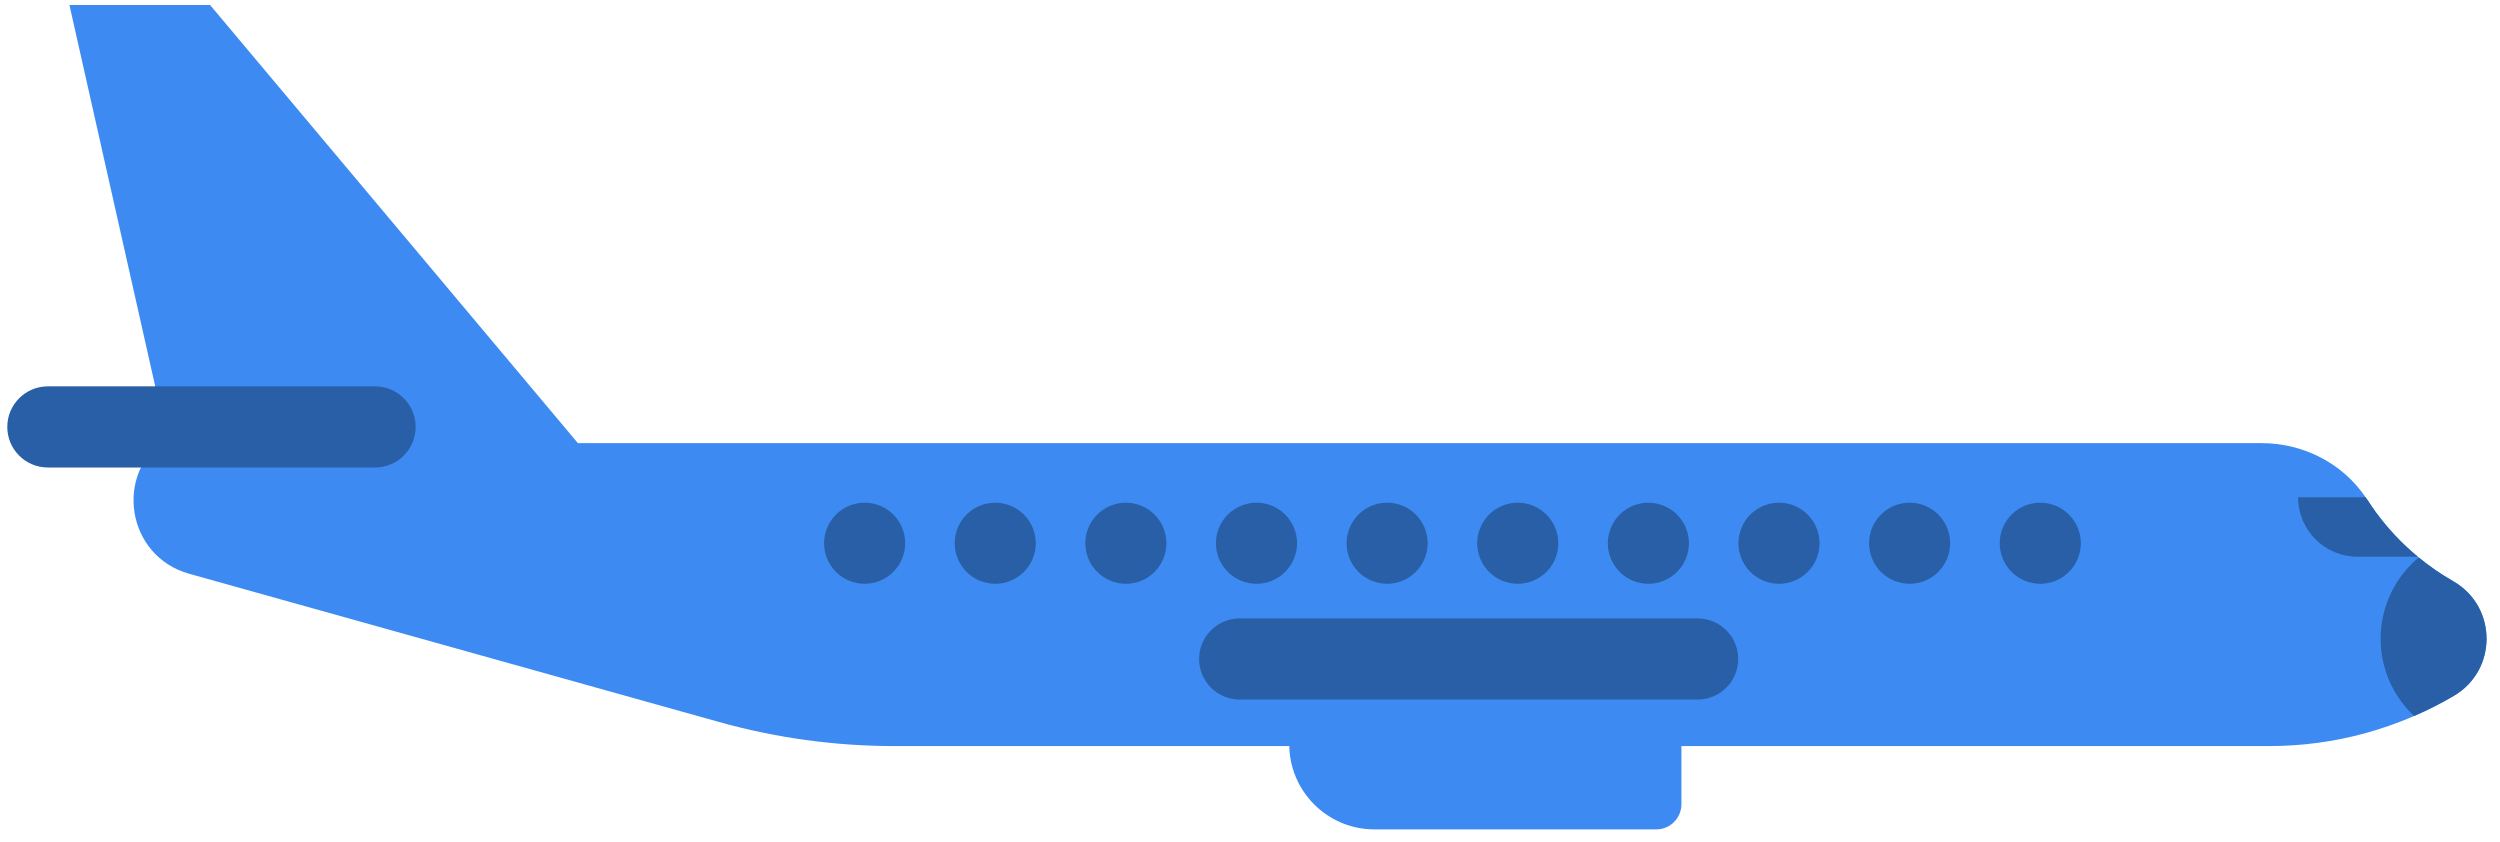
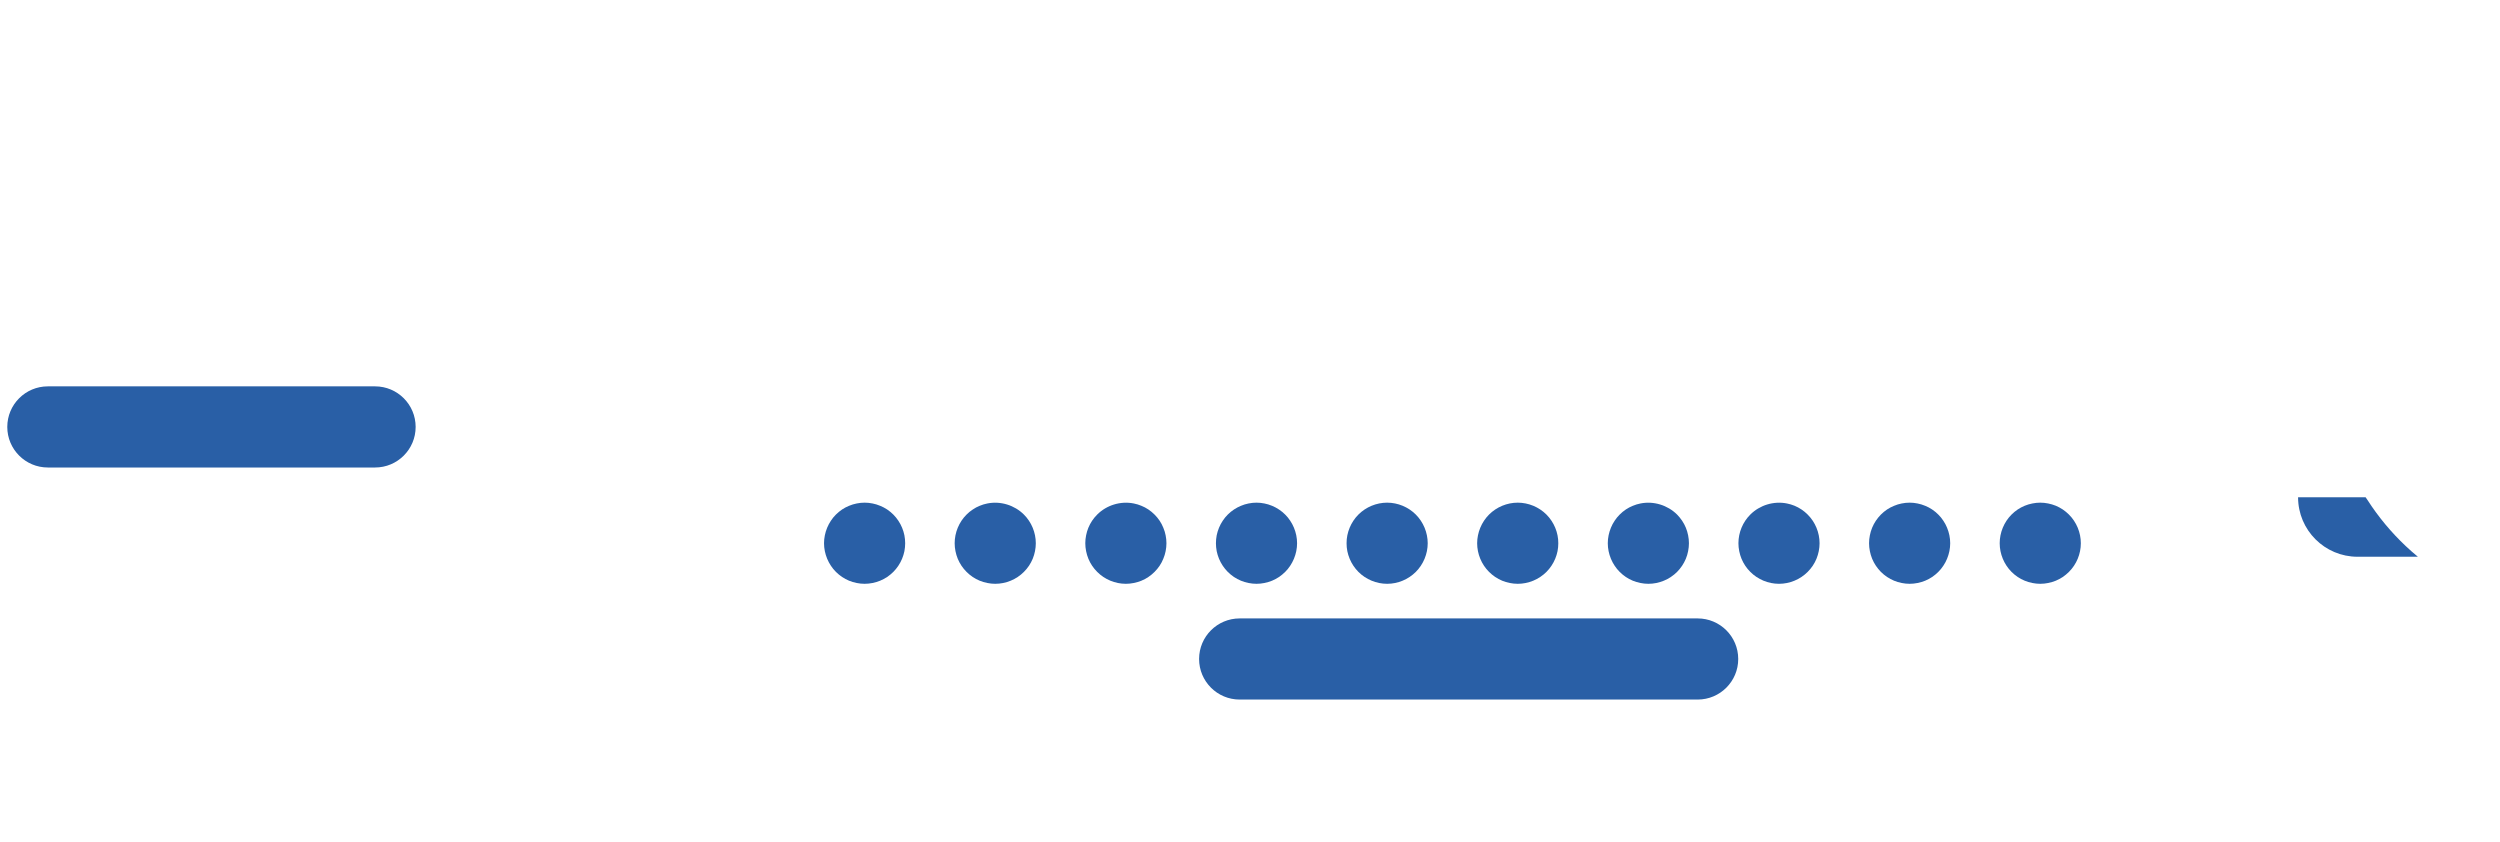
<svg xmlns="http://www.w3.org/2000/svg" xmlns:ns1="https://boxy-svg.com" viewBox="12.612 130.062 462.164 155.532" width="462.164px" height="155.532px">
  <defs>
    <ns1:export>
      <ns1:file format="svg" path="airplane.svg" />
+       <ns1:file format="svg" path="Sin título 2.svg" excluded="true" />
+       <ns1:file format="svg" href="#object-0" path="Sin título.svg" />
    </ns1:export>
  </defs>
  <g transform="matrix(1, 0, 0, 1, 13.95795, -21.97743)">
-     <path style="fill: rgb(61, 139, 242);" d="M458.329,270.124c0,4.09-2.01,8.18-6.04,10.55c-2.38,1.4-4.83,2.64-7.35,3.73 c-2.96,1.28-6,2.35-9.1,3.2c-5.73,1.56-11.68,2.36-17.68,2.36h-254.12c-10.98,0-21.91-1.5-32.48-4.46l-97.95-27.4 c-11.51-3.22-14-18.42-4.12-25.14l-18-80h26l68,81h311.28c7.66,0,14.92,3.69,19.2,10c0.13,0.16,0.23,0.32,0.34,0.49 c2.01,3.14,4.4,6,7.09,8.54c0.72,0.68,1.47,1.34,2.24,1.97c0.05,0.05,0.1,0.09,0.15,0.13c1.99,1.63,4.12,3.1,6.37,4.39 C456.269,261.834,458.329,265.974,458.329,270.124z" />
-     <path style="fill: rgb(61, 139, 242);" d="M252.742,305.365h52.092c2.572,0,4.657-2.085,4.657-4.657v-22.186c0-2.572-2.085-4.657-4.657-4.657 h-52.092c-8.699,0-15.751,7.052-15.751,15.751l0,0C236.992,298.313,244.044,305.365,252.742,305.365z" />
-     <path style="fill: rgb(41, 95, 166);" d="M67.992,238.464H7.5c-4.142,0-7.5-3.358-7.5-7.5s3.358-7.5,7.5-7.5h60.492 c4.142,0,7.5,3.358,7.5,7.5S72.134,238.464,67.992,238.464z" />
+     <path style="fill: rgb(255, 255, 255);" d="M458.329,270.124c0,4.09-2.01,8.18-6.04,10.55c-2.38,1.4-4.83,2.64-7.35,3.73 c-2.96,1.28-6,2.35-9.1,3.2c-5.73,1.56-11.68,2.36-17.68,2.36h-254.12c-10.98,0-21.91-1.5-32.48-4.46l-97.95-27.4 c-11.51-3.22-14-18.42-4.12-25.14l-18-80h26l68,81h311.28c7.66,0,14.92,3.69,19.2,10c0.13,0.16,0.23,0.32,0.34,0.49 c2.01,3.14,4.4,6,7.09,8.54c0.72,0.68,1.47,1.34,2.24,1.97c0.05,0.05,0.1,0.09,0.15,0.13c1.99,1.63,4.12,3.1,6.37,4.39 C456.269,261.834,458.329,265.974,458.329,270.124z" />
+     <path style="fill: rgb(255, 255, 255);" d="M252.742,305.365h52.092c2.572,0,4.657-2.085,4.657-4.657v-22.186c0-2.572-2.085-4.657-4.657-4.657 h-52.092c-8.699,0-15.751,7.052-15.751,15.751l0,0C236.992,298.313,244.044,305.365,252.742,305.365z" />
+     <path style="fill: rgb(41, 95, 166);" d="M67.992,238.464H7.5c-4.142,0-7.5-3.358-7.5-7.5s3.358-7.5,7.5-7.5h60.492 c4.142,0,7.5,3.358,7.5,7.5S72.134,238.464,67.992,238.464z" id="object-0" />
    <path style="fill: rgb(41, 95, 166);" d="M445.639,254.964h-11.15c-6.07,0-11-4.92-11-11h12.48c0.13,0.16,0.23,0.32,0.34,0.49 c2.01,3.14,4.4,6,7.09,8.54C444.119,253.674,444.869,254.334,445.639,254.964z" />
    <path style="fill: rgb(41, 95, 166);" d="M375.829,259.964c-0.49,0-0.99-0.05-1.47-0.15c-0.48-0.09-0.95-0.24-1.4-0.42 c-0.46-0.19-0.89-0.42-1.3-0.69c-0.41-0.28-0.79-0.59-1.14-0.94c-1.39-1.39-2.19-3.33-2.19-5.3s0.8-3.91,2.19-5.3 c0.35-0.35,0.73-0.66,1.14-0.94c0.41-0.27,0.84-0.5,1.3-0.69c0.45-0.18,0.92-0.33,1.4-0.42c0.97-0.2,1.96-0.2,2.93,0 c0.48,0.09,0.95,0.24,1.41,0.42c0.45,0.19,0.88,0.42,1.29,0.69c0.41,0.28,0.79,0.59,1.14,0.94c1.4,1.39,2.2,3.33,2.2,5.3 c0,1.98-0.8,3.91-2.2,5.3c-0.35,0.35-0.73,0.66-1.14,0.94c-0.41,0.27-0.84,0.5-1.29,0.69c-0.46,0.18-0.93,0.33-1.41,0.42 C376.809,259.914,376.319,259.964,375.829,259.964z" />
    <path style="fill: rgb(41, 95, 166);" d="M351.679,259.964c-0.49,0-0.98-0.05-1.47-0.15c-0.48-0.09-0.95-0.24-1.4-0.42 c-0.45-0.19-0.89-0.42-1.3-0.69c-0.41-0.28-0.79-0.59-1.14-0.94c-0.34-0.34-0.65-0.73-0.93-1.14c-0.27-0.4-0.5-0.84-0.69-1.29 c-0.18-0.45-0.33-0.93-0.42-1.4c-0.1-0.49-0.15-0.98-0.15-1.47c0-0.49,0.05-0.98,0.15-1.47c0.09-0.47,0.24-0.95,0.42-1.4 c0.19-0.45,0.42-0.89,0.69-1.29c0.28-0.41,0.59-0.8,0.93-1.14c0.35-0.35,0.73-0.66,1.14-0.94c0.41-0.27,0.85-0.5,1.3-0.68 c0.45-0.19,0.92-0.34,1.4-0.43c0.97-0.2,1.97-0.2,2.93,0c0.48,0.09,0.95,0.24,1.41,0.43c0.45,0.18,0.89,0.41,1.29,0.68 c0.41,0.28,0.8,0.59,1.14,0.94c0.35,0.34,0.66,0.73,0.93,1.14c0.27,0.4,0.51,0.84,0.69,1.29c0.19,0.45,0.33,0.93,0.43,1.4 c0.1,0.49,0.15,0.98,0.15,1.47c0,0.49-0.05,0.98-0.15,1.47c-0.1,0.47-0.24,0.95-0.43,1.4c-0.18,0.45-0.42,0.89-0.69,1.29 c-0.27,0.41-0.58,0.8-0.93,1.14c-0.34,0.35-0.73,0.66-1.14,0.94c-0.4,0.27-0.84,0.5-1.29,0.69c-0.46,0.18-0.93,0.33-1.41,0.42 C352.659,259.914,352.169,259.964,351.679,259.964z" />
    <path style="fill: rgb(41, 95, 166);" d="M327.529,259.964c-1.97,0-3.91-0.8-5.3-2.2c-0.35-0.34-0.66-0.73-0.94-1.14 c-0.27-0.4-0.5-0.84-0.69-1.29c-0.18-0.45-0.33-0.93-0.42-1.4c-0.1-0.49-0.15-0.98-0.15-1.47c0-1.98,0.8-3.91,2.2-5.3 c1.74-1.74,4.32-2.54,6.77-2.05c0.47,0.09,0.95,0.24,1.4,0.42c0.45,0.19,0.89,0.42,1.29,0.69c0.41,0.28,0.8,0.59,1.14,0.94 c1.4,1.39,2.2,3.33,2.2,5.3c0,0.49-0.05,0.98-0.15,1.47c-0.09,0.47-0.24,0.95-0.42,1.4c-0.19,0.45-0.42,0.89-0.69,1.29 c-0.28,0.41-0.59,0.8-0.94,1.14C331.439,259.164,329.499,259.964,327.529,259.964z" />
    <path style="fill: rgb(41, 95, 166);" d="M303.379,259.964c-0.49,0-0.98-0.05-1.46-0.15c-0.48-0.09-0.95-0.24-1.41-0.42 c-0.45-0.19-0.89-0.42-1.29-0.69c-0.41-0.28-0.8-0.59-1.14-0.94c-0.35-0.34-0.66-0.73-0.93-1.14c-0.27-0.4-0.51-0.84-0.69-1.29 c-0.19-0.45-0.33-0.92-0.43-1.4c-0.1-0.49-0.15-0.98-0.15-1.47c0-0.49,0.05-0.98,0.15-1.47c0.1-0.47,0.24-0.95,0.43-1.4 c0.18-0.45,0.42-0.89,0.69-1.29c0.27-0.41,0.58-0.8,0.93-1.14c0.34-0.35,0.73-0.66,1.14-0.94c0.4-0.27,0.84-0.5,1.29-0.68 c0.46-0.19,0.93-0.34,1.41-0.43c2.43-0.49,5.02,0.31,6.77,2.05c0.34,0.34,0.65,0.73,0.93,1.14c0.27,0.4,0.5,0.84,0.69,1.29 c0.18,0.45,0.33,0.93,0.42,1.4c0.1,0.49,0.15,0.98,0.15,1.47c0,0.49-0.05,0.98-0.15,1.47c-0.09,0.48-0.24,0.95-0.42,1.4 c-0.19,0.45-0.42,0.89-0.69,1.29c-0.28,0.41-0.59,0.8-0.93,1.14C307.289,259.164,305.359,259.964,303.379,259.964z" />
    <path style="fill: rgb(41, 95, 166);" d="M182.639,259.964c-0.49,0-0.98-0.05-1.46-0.15c-0.48-0.09-0.96-0.24-1.41-0.42 c-0.45-0.19-0.89-0.42-1.29-0.69c-0.41-0.28-0.8-0.59-1.14-0.94c-0.35-0.34-0.66-0.73-0.94-1.14c-0.27-0.4-0.5-0.84-0.69-1.29 c-0.18-0.45-0.33-0.93-0.42-1.4c-0.1-0.49-0.15-0.98-0.15-1.47c0-1.97,0.8-3.91,2.2-5.3c0.34-0.35,0.73-0.66,1.14-0.93 c0.4-0.28,0.84-0.51,1.29-0.69c0.45-0.19,0.93-0.34,1.41-0.43c2.43-0.49,5.02,0.31,6.76,2.05c1.4,1.39,2.2,3.33,2.2,5.3 c0,0.49-0.05,0.98-0.15,1.47c-0.09,0.47-0.24,0.95-0.42,1.4c-0.19,0.45-0.42,0.89-0.69,1.29c-0.28,0.41-0.59,0.8-0.94,1.14 C186.549,259.164,184.619,259.964,182.639,259.964z" />
    <path style="fill: rgb(41, 95, 166);" d="M158.489,259.964c-0.49,0-0.98-0.05-1.46-0.15c-0.48-0.09-0.95-0.24-1.41-0.42 c-0.45-0.19-0.88-0.42-1.29-0.69c-0.41-0.28-0.79-0.59-1.14-0.94c-0.35-0.34-0.66-0.73-0.93-1.14c-0.27-0.4-0.5-0.84-0.69-1.29 c-0.19-0.45-0.33-0.93-0.43-1.4c-0.1-0.49-0.15-0.98-0.15-1.47c0-0.49,0.05-0.98,0.15-1.46s0.24-0.96,0.43-1.41 c0.19-0.45,0.42-0.89,0.69-1.29c0.27-0.41,0.58-0.8,0.93-1.14c0.35-0.35,0.73-0.66,1.14-0.94c0.41-0.27,0.84-0.5,1.29-0.68 c0.46-0.19,0.93-0.34,1.41-0.43c0.97-0.2,1.96-0.2,2.93,0c0.48,0.09,0.95,0.24,1.4,0.43c0.45,0.18,0.89,0.41,1.3,0.68 c0.41,0.28,0.79,0.59,1.14,0.94c0.34,0.34,0.66,0.73,0.93,1.14c0.27,0.4,0.5,0.84,0.69,1.29c0.19,0.45,0.33,0.93,0.43,1.41 c0.09,0.48,0.14,0.97,0.14,1.46c0,0.49-0.05,0.98-0.14,1.47c-0.1,0.47-0.24,0.95-0.43,1.4c-0.19,0.45-0.42,0.89-0.69,1.29 c-0.27,0.41-0.59,0.8-0.93,1.14c-0.35,0.35-0.73,0.66-1.14,0.94c-0.41,0.27-0.85,0.5-1.3,0.69c-0.45,0.18-0.92,0.33-1.4,0.42 C159.479,259.914,158.979,259.964,158.489,259.964z" />
    <path style="fill: rgb(41, 95, 166);" d="M279.229,259.964c-0.48,0-0.98-0.05-1.46-0.15c-0.48-0.09-0.95-0.24-1.41-0.42 c-0.45-0.19-0.88-0.42-1.29-0.69c-0.41-0.28-0.79-0.59-1.14-0.94c-1.4-1.39-2.2-3.33-2.2-5.3c0-0.49,0.05-0.98,0.15-1.46 s0.24-0.96,0.43-1.41c0.19-0.45,0.42-0.89,0.69-1.29c0.27-0.41,0.59-0.8,0.93-1.14c1.4-1.4,3.33-2.2,5.3-2.2 c1.98,0,3.91,0.8,5.31,2.2c0.34,0.34,0.66,0.73,0.93,1.14c0.27,0.4,0.5,0.84,0.69,1.29c0.19,0.45,0.33,0.93,0.43,1.41 s0.14,0.97,0.14,1.46c0,0.49-0.04,0.98-0.14,1.47c-0.1,0.47-0.24,0.95-0.43,1.4c-0.19,0.45-0.42,0.89-0.69,1.29 c-0.27,0.41-0.59,0.8-0.93,1.14C283.139,259.164,281.209,259.964,279.229,259.964z" />
    <path style="fill: rgb(41, 95, 166);" d="M255.089,259.964c-1.98,0-3.91-0.8-5.31-2.2c-0.34-0.34-0.66-0.73-0.93-1.14 c-0.27-0.4-0.5-0.84-0.69-1.29c-0.19-0.45-0.33-0.93-0.43-1.4c-0.1-0.49-0.14-0.98-0.14-1.47c0-0.49,0.04-0.98,0.14-1.46 c0.1-0.48,0.24-0.96,0.43-1.41c0.19-0.45,0.42-0.89,0.69-1.29c0.27-0.41,0.59-0.8,0.93-1.14c1.4-1.4,3.33-2.2,5.31-2.2 c1.97,0,3.9,0.8,5.3,2.2c0.34,0.34,0.66,0.73,0.93,1.14c0.27,0.4,0.5,0.84,0.69,1.29c0.19,0.45,0.33,0.93,0.43,1.41 s0.15,0.97,0.15,1.46c0,0.49-0.05,0.98-0.15,1.47c-0.1,0.47-0.24,0.95-0.43,1.4c-0.19,0.45-0.42,0.89-0.69,1.29 c-0.27,0.41-0.59,0.8-0.93,1.14C258.989,259.164,257.059,259.964,255.089,259.964z" />
    <path style="fill: rgb(41, 95, 166);" d="M230.939,259.964c-0.49,0-0.98-0.05-1.47-0.15c-0.48-0.09-0.95-0.24-1.4-0.42 c-0.45-0.19-0.89-0.42-1.3-0.69c-0.41-0.28-0.79-0.59-1.14-0.94c-0.34-0.34-0.66-0.73-0.93-1.14c-0.27-0.4-0.5-0.84-0.69-1.29 c-0.19-0.45-0.33-0.93-0.43-1.4c-0.09-0.49-0.14-0.98-0.14-1.47c0-0.49,0.05-0.98,0.14-1.47c0.1-0.47,0.24-0.95,0.43-1.4 c0.19-0.45,0.42-0.89,0.69-1.29c0.27-0.41,0.59-0.8,0.93-1.14c0.35-0.35,0.73-0.66,1.14-0.93c0.41-0.27,0.85-0.51,1.3-0.69 c0.45-0.19,0.92-0.34,1.4-0.43c0.97-0.2,1.96-0.2,2.93,0c0.48,0.09,0.95,0.24,1.41,0.43c0.45,0.18,0.88,0.42,1.29,0.69 c0.41,0.27,0.79,0.58,1.14,0.93c0.35,0.34,0.66,0.73,0.93,1.14c0.27,0.4,0.5,0.84,0.69,1.29c0.19,0.45,0.33,0.93,0.43,1.4 c0.1,0.49,0.15,0.98,0.15,1.47c0,0.49-0.05,0.98-0.15,1.47c-0.1,0.47-0.24,0.95-0.43,1.4c-0.19,0.45-0.42,0.89-0.69,1.29 c-0.27,0.41-0.58,0.8-0.93,1.14c-0.35,0.35-0.73,0.66-1.14,0.94c-0.41,0.27-0.84,0.5-1.29,0.69c-0.46,0.18-0.93,0.33-1.41,0.42 C231.919,259.914,231.429,259.964,230.939,259.964z" />
    <path style="fill: rgb(41, 95, 166);" d="M206.789,259.964c-1.98,0-3.91-0.8-5.3-2.2c-0.35-0.34-0.66-0.73-0.94-1.14 c-0.27-0.4-0.5-0.84-0.69-1.29c-0.18-0.45-0.33-0.93-0.42-1.4c-0.1-0.49-0.15-0.98-0.15-1.47c0-0.49,0.05-0.98,0.15-1.47 c0.09-0.47,0.24-0.95,0.42-1.4c0.19-0.45,0.42-0.89,0.69-1.29c0.28-0.41,0.59-0.8,0.94-1.14c1.73-1.74,4.33-2.54,6.76-2.05 c0.48,0.09,0.96,0.24,1.41,0.43c0.45,0.18,0.89,0.41,1.29,0.68c0.41,0.28,0.8,0.59,1.14,0.94c0.35,0.34,0.66,0.73,0.94,1.14 c0.27,0.4,0.5,0.84,0.68,1.29c0.19,0.45,0.34,0.93,0.43,1.4c0.1,0.49,0.15,0.98,0.15,1.47c0,0.49-0.05,0.98-0.15,1.47 c-0.09,0.47-0.24,0.95-0.43,1.4c-0.18,0.45-0.41,0.89-0.68,1.29c-0.28,0.41-0.59,0.8-0.94,1.14c-0.34,0.35-0.73,0.66-1.14,0.94 c-0.4,0.27-0.84,0.5-1.29,0.69c-0.45,0.18-0.93,0.33-1.41,0.42C207.769,259.914,207.279,259.964,206.789,259.964z" />
    <path style="fill: rgb(41, 95, 166);" d="M312.492,281.364h-84.667c-4.142,0-7.5-3.358-7.5-7.5s3.358-7.5,7.5-7.5h84.667 c4.142,0,7.5,3.358,7.5,7.5S316.634,281.364,312.492,281.364z" />
-     <path style="fill: rgb(41, 95, 166);" d="M458.329,270.124c0,4.09-2.01,8.18-6.04,10.55c-2.38,1.4-4.83,2.64-7.35,3.73 c-3.81-3.57-6.19-8.65-6.19-14.28c0-6.04,2.74-11.44,7.04-15.03c1.99,1.63,4.12,3.1,6.37,4.39 C456.269,261.834,458.329,265.974,458.329,270.124z" />
+     <path style="fill: rgb(255, 255, 255);" d="M458.329,270.124c0,4.09-2.01,8.18-6.04,10.55c-2.38,1.4-4.83,2.64-7.35,3.73 c-3.81-3.57-6.19-8.65-6.19-14.28c0-6.04,2.74-11.44,7.04-15.03c1.99,1.63,4.12,3.1,6.37,4.39 C456.269,261.834,458.329,265.974,458.329,270.124z" />
  </g>
</svg>
